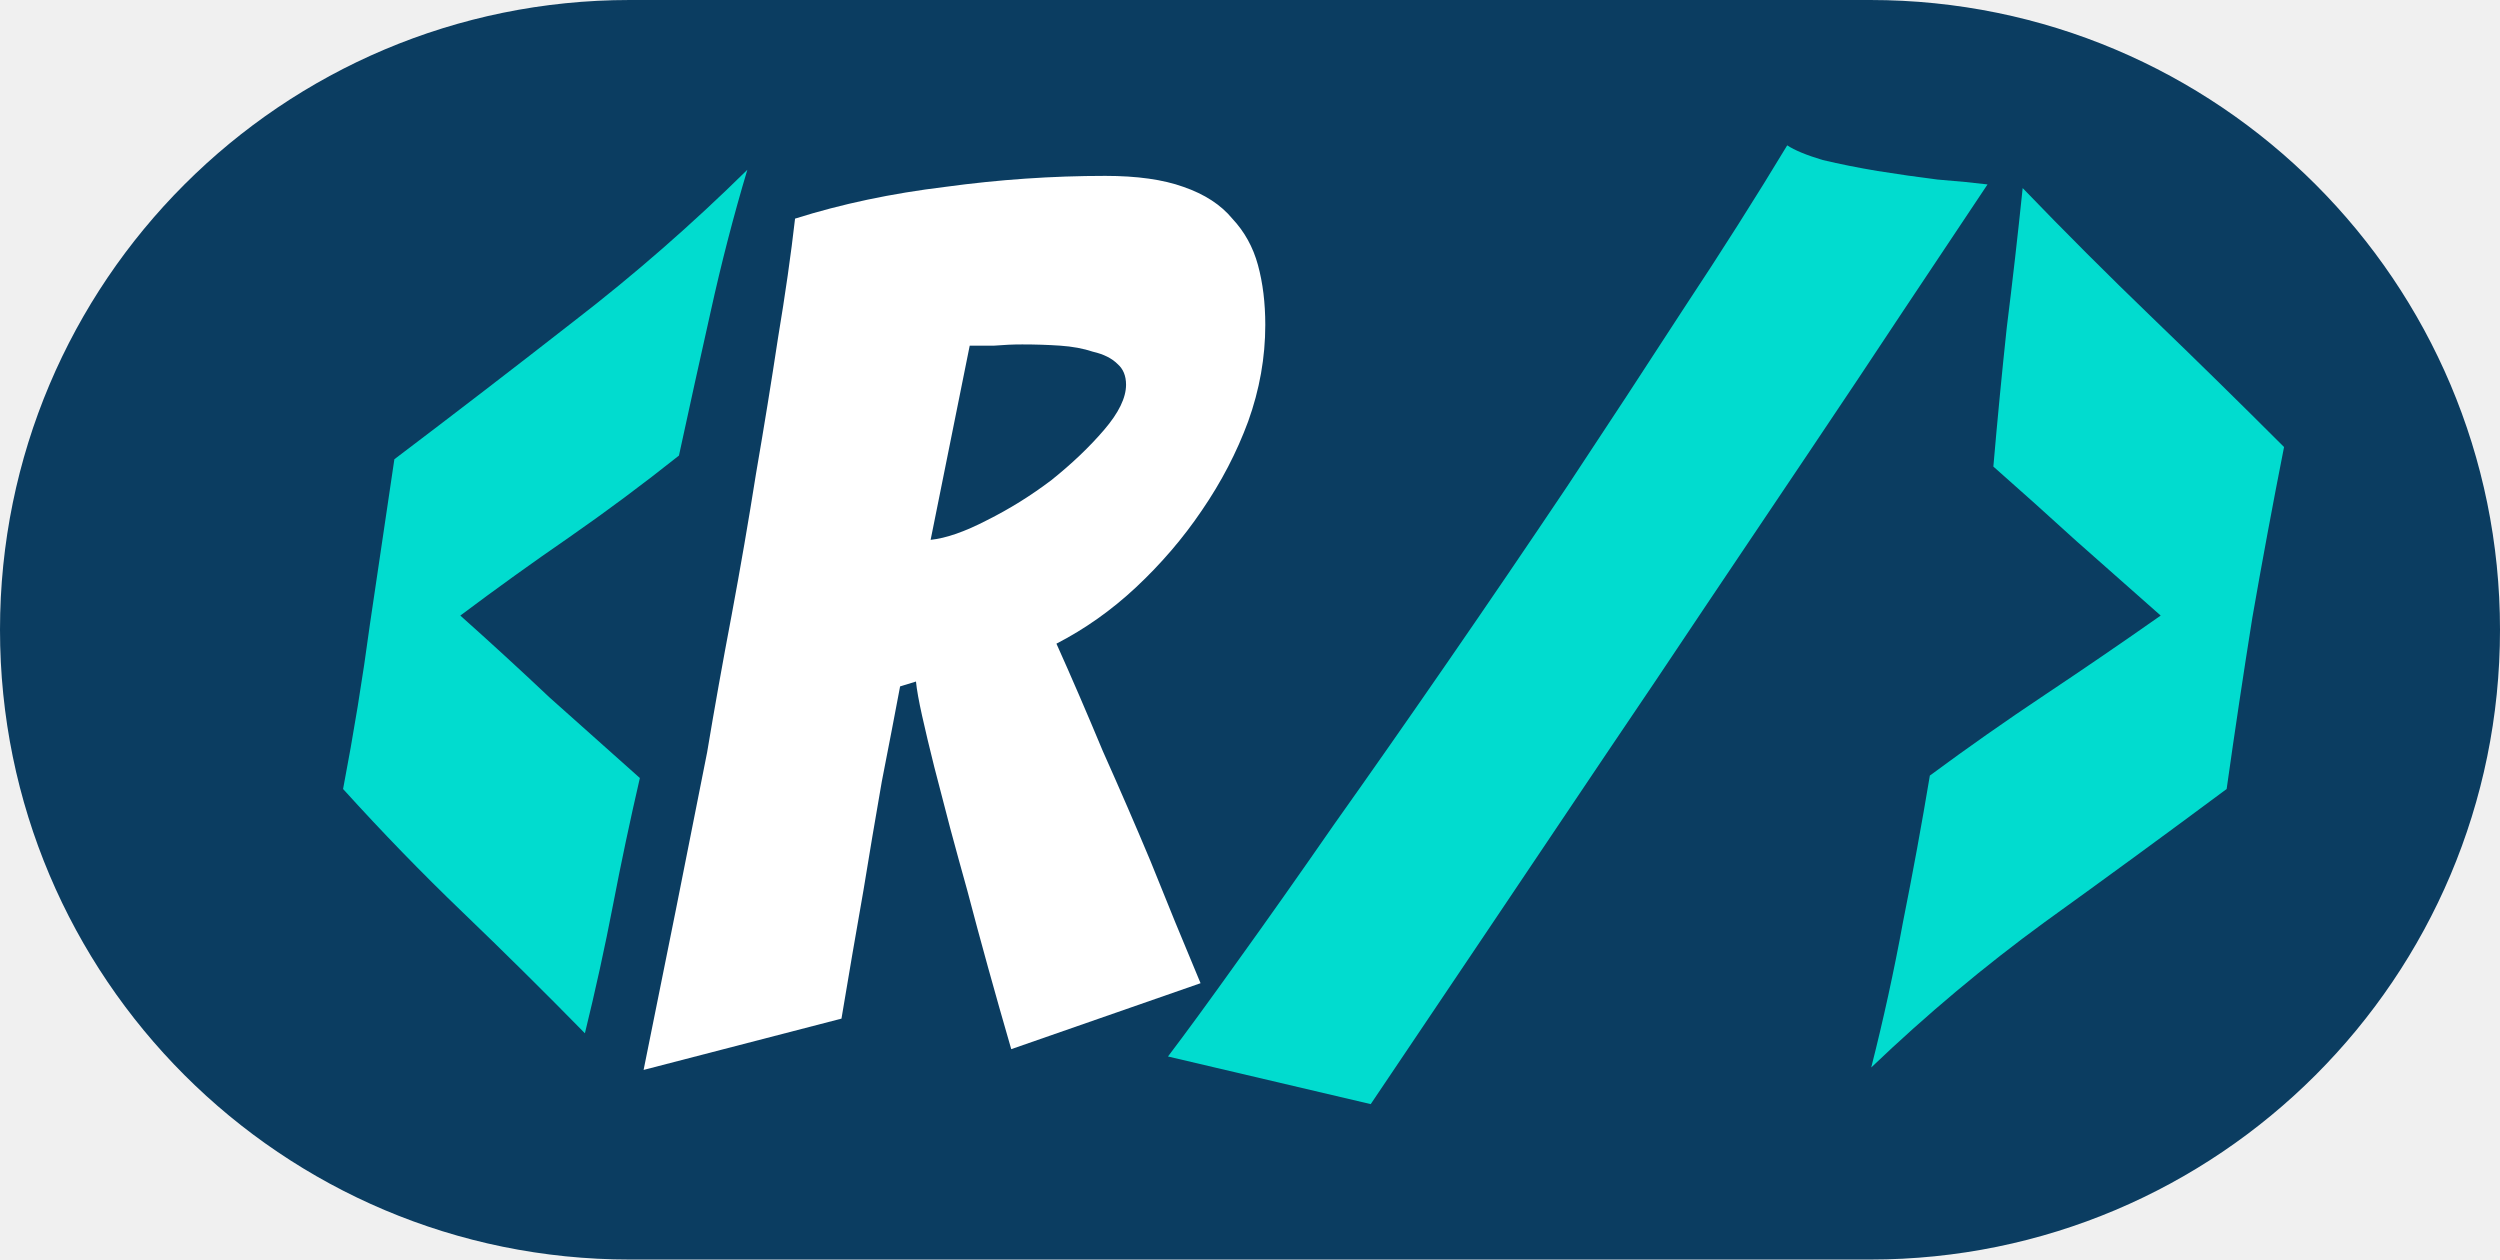
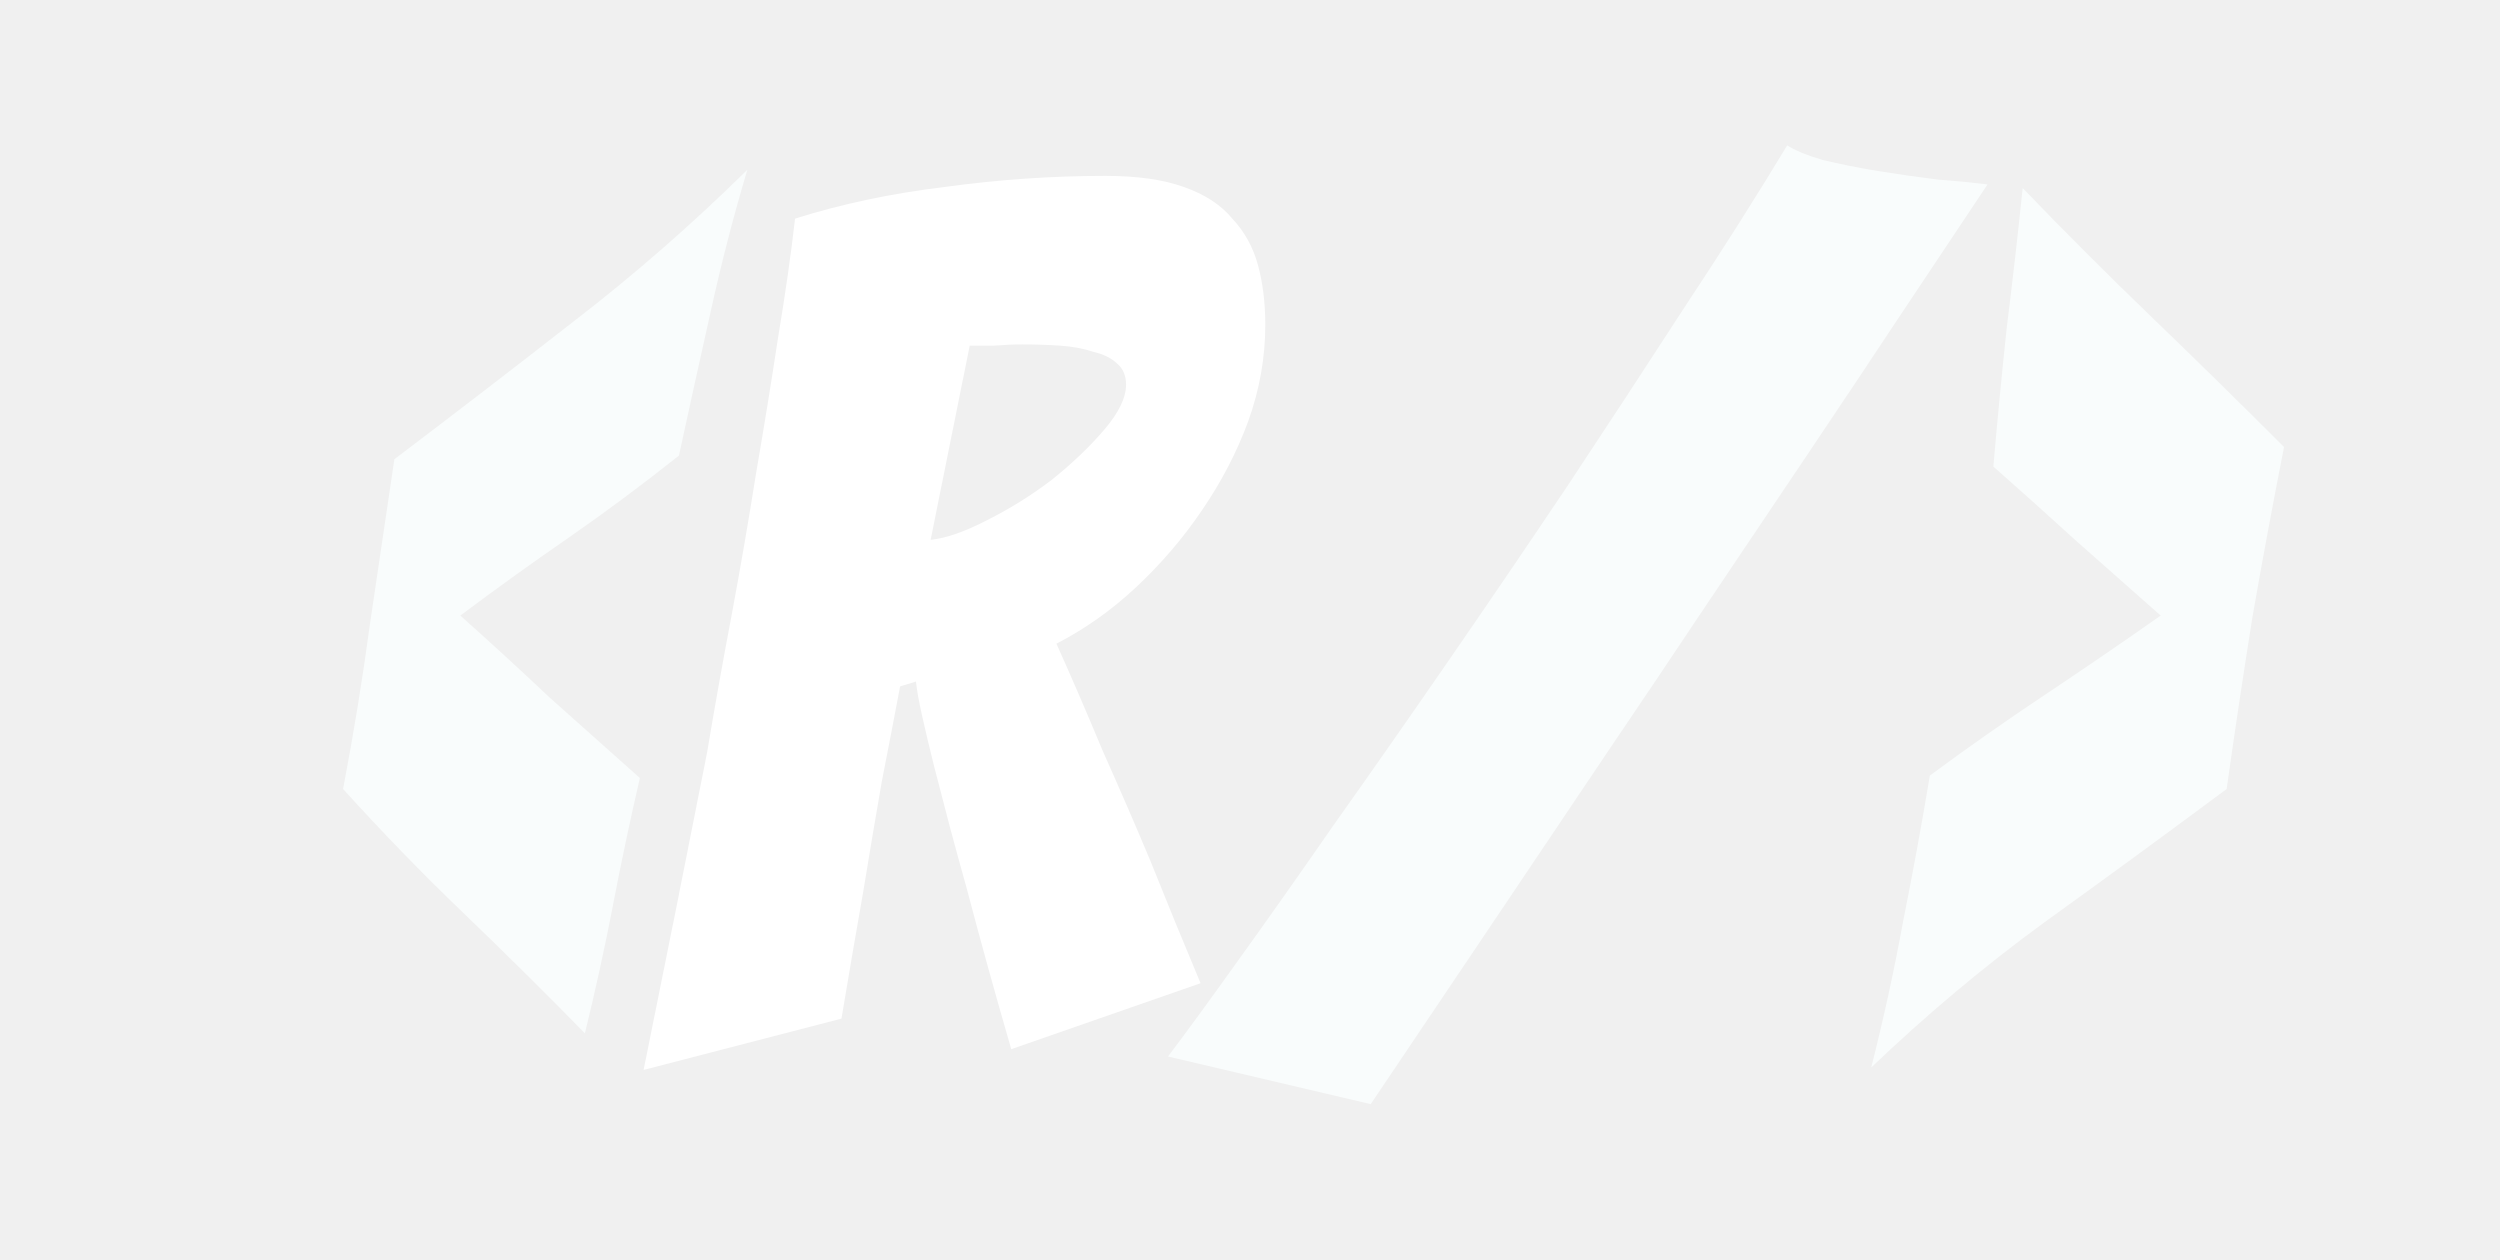
<svg xmlns="http://www.w3.org/2000/svg" width="131" height="66" viewBox="0 0 131 66" fill="none">
-   <rect width="131" height="66" rx="33" fill="#0B3D61" />
-   <path d="M33.529 40.768C33.017 42.987 32.547 45.205 32.121 47.424C31.694 49.643 31.203 51.883 30.649 54.144C28.515 51.968 26.382 49.856 24.249 47.808C22.115 45.76 20.025 43.605 17.977 41.344C18.531 38.443 19.001 35.563 19.385 32.704C19.811 29.845 20.238 26.965 20.665 24.064C23.822 21.675 26.958 19.264 30.073 16.832C33.23 14.4 36.259 11.755 39.161 8.896C38.435 11.328 37.795 13.803 37.241 16.32C36.686 18.795 36.131 21.312 35.577 23.872C33.699 25.365 31.779 26.795 29.817 28.16C27.897 29.483 25.998 30.848 24.121 32.256C25.699 33.664 27.257 35.093 28.793 36.544C30.371 37.952 31.95 39.36 33.529 40.768ZM84.178 39.488C80.168 45.461 76.05 51.584 71.826 57.856L61.202 55.36C62.141 54.123 63.357 52.459 64.85 50.368C66.386 48.235 68.072 45.845 69.906 43.2C71.784 40.555 73.768 37.717 75.858 34.688C77.949 31.659 80.04 28.587 82.13 25.472C84.221 22.315 86.248 19.221 88.21 16.192C90.216 13.163 92.029 10.304 93.65 7.616C94.034 7.872 94.653 8.128 95.506 8.384C96.402 8.597 97.362 8.789 98.386 8.96C99.453 9.131 100.498 9.28 101.522 9.408C102.589 9.493 103.464 9.579 104.146 9.664C102.866 11.584 101.416 13.76 99.794 16.192C98.216 18.581 96.552 21.077 94.802 23.68C93.053 26.283 91.261 28.949 89.426 31.68C87.634 34.368 85.885 36.971 84.178 39.488ZM116.676 41.344C113.519 43.691 110.34 46.016 107.14 48.32C103.983 50.624 100.954 53.163 98.052 55.936C98.692 53.419 99.247 50.88 99.716 48.32C100.228 45.76 100.698 43.2 101.124 40.64C103.087 39.189 105.092 37.781 107.14 36.416C109.188 35.051 111.215 33.664 113.22 32.256C111.77 30.976 110.298 29.675 108.804 28.352C107.354 27.029 105.903 25.728 104.452 24.448C104.666 21.973 104.9 19.541 105.156 17.152C105.455 14.763 105.732 12.331 105.988 9.856C108.207 12.16 110.468 14.421 112.772 16.64C115.076 18.859 117.38 21.12 119.684 23.424C119.087 26.453 118.532 29.44 118.02 32.384C117.551 35.328 117.103 38.315 116.676 41.344Z" fill="#01DCCF" />
+   <path d="M33.529 40.768C33.017 42.987 32.547 45.205 32.121 47.424C31.694 49.643 31.203 51.883 30.649 54.144C28.515 51.968 26.382 49.856 24.249 47.808C22.115 45.76 20.025 43.605 17.977 41.344C18.531 38.443 19.001 35.563 19.385 32.704C19.811 29.845 20.238 26.965 20.665 24.064C23.822 21.675 26.958 19.264 30.073 16.832C33.23 14.4 36.259 11.755 39.161 8.896C38.435 11.328 37.795 13.803 37.241 16.32C36.686 18.795 36.131 21.312 35.577 23.872C33.699 25.365 31.779 26.795 29.817 28.16C27.897 29.483 25.998 30.848 24.121 32.256C25.699 33.664 27.257 35.093 28.793 36.544C30.371 37.952 31.95 39.36 33.529 40.768ZM84.178 39.488C80.168 45.461 76.05 51.584 71.826 57.856L61.202 55.36C62.141 54.123 63.357 52.459 64.85 50.368C66.386 48.235 68.072 45.845 69.906 43.2C71.784 40.555 73.768 37.717 75.858 34.688C77.949 31.659 80.04 28.587 82.13 25.472C84.221 22.315 86.248 19.221 88.21 16.192C90.216 13.163 92.029 10.304 93.65 7.616C94.034 7.872 94.653 8.128 95.506 8.384C96.402 8.597 97.362 8.789 98.386 8.96C99.453 9.131 100.498 9.28 101.522 9.408C102.589 9.493 103.464 9.579 104.146 9.664C102.866 11.584 101.416 13.76 99.794 16.192C98.216 18.581 96.552 21.077 94.802 23.68C93.053 26.283 91.261 28.949 89.426 31.68C87.634 34.368 85.885 36.971 84.178 39.488ZM116.676 41.344C113.519 43.691 110.34 46.016 107.14 48.32C103.983 50.624 100.954 53.163 98.052 55.936C98.692 53.419 99.247 50.88 99.716 48.32C100.228 45.76 100.698 43.2 101.124 40.64C103.087 39.189 105.092 37.781 107.14 36.416C109.188 35.051 111.215 33.664 113.22 32.256C111.77 30.976 110.298 29.675 108.804 28.352C107.354 27.029 105.903 25.728 104.452 24.448C104.666 21.973 104.9 19.541 105.156 17.152C105.455 14.763 105.732 12.331 105.988 9.856C108.207 12.16 110.468 14.421 112.772 16.64C115.076 18.859 117.38 21.12 119.684 23.424C119.087 26.453 118.532 29.44 118.02 32.384C117.551 35.328 117.103 38.315 116.676 41.344Z" fill="#F9FCFC" />
  <path d="M33.725 56.064C34.877 50.389 35.986 44.843 37.053 39.424C37.437 37.12 37.863 34.731 38.333 32.256C38.802 29.739 39.229 27.264 39.613 24.832C40.039 22.357 40.423 19.989 40.765 17.728C41.149 15.424 41.447 13.333 41.661 11.456C44.093 10.688 46.717 10.133 49.533 9.792C52.349 9.408 55.143 9.216 57.917 9.216C59.581 9.216 60.946 9.408 62.013 9.792C63.122 10.176 63.975 10.731 64.573 11.456C65.213 12.139 65.661 12.949 65.917 13.888C66.173 14.827 66.301 15.872 66.301 17.024C66.301 18.731 66.002 20.416 65.405 22.08C64.807 23.701 63.997 25.259 62.973 26.752C61.991 28.203 60.839 29.547 59.517 30.784C58.237 31.979 56.85 32.96 55.357 33.728C56.125 35.435 56.935 37.312 57.789 39.36C58.685 41.365 59.517 43.285 60.285 45.12C61.138 47.253 62.013 49.387 62.909 51.52L52.989 54.976C52.135 52.032 51.367 49.259 50.685 46.656C50.386 45.589 50.087 44.501 49.789 43.392C49.49 42.24 49.213 41.173 48.957 40.192C48.701 39.168 48.487 38.272 48.317 37.504C48.146 36.736 48.039 36.139 47.997 35.712L47.165 35.968C46.909 37.333 46.589 38.997 46.205 40.96C45.863 42.923 45.543 44.821 45.245 46.656C44.861 48.832 44.477 51.072 44.093 53.376L33.725 56.064ZM48.765 28.288C49.575 28.203 50.557 27.861 51.709 27.264C52.903 26.667 54.034 25.963 55.101 25.152C56.167 24.299 57.085 23.424 57.853 22.528C58.621 21.632 59.005 20.843 59.005 20.16C59.005 19.691 58.855 19.328 58.557 19.072C58.258 18.773 57.831 18.56 57.277 18.432C56.765 18.261 56.189 18.155 55.549 18.112C54.909 18.069 54.247 18.048 53.565 18.048C53.095 18.048 52.605 18.069 52.093 18.112C51.623 18.112 51.197 18.112 50.813 18.112L48.765 28.288Z" fill="white" />
</svg>
